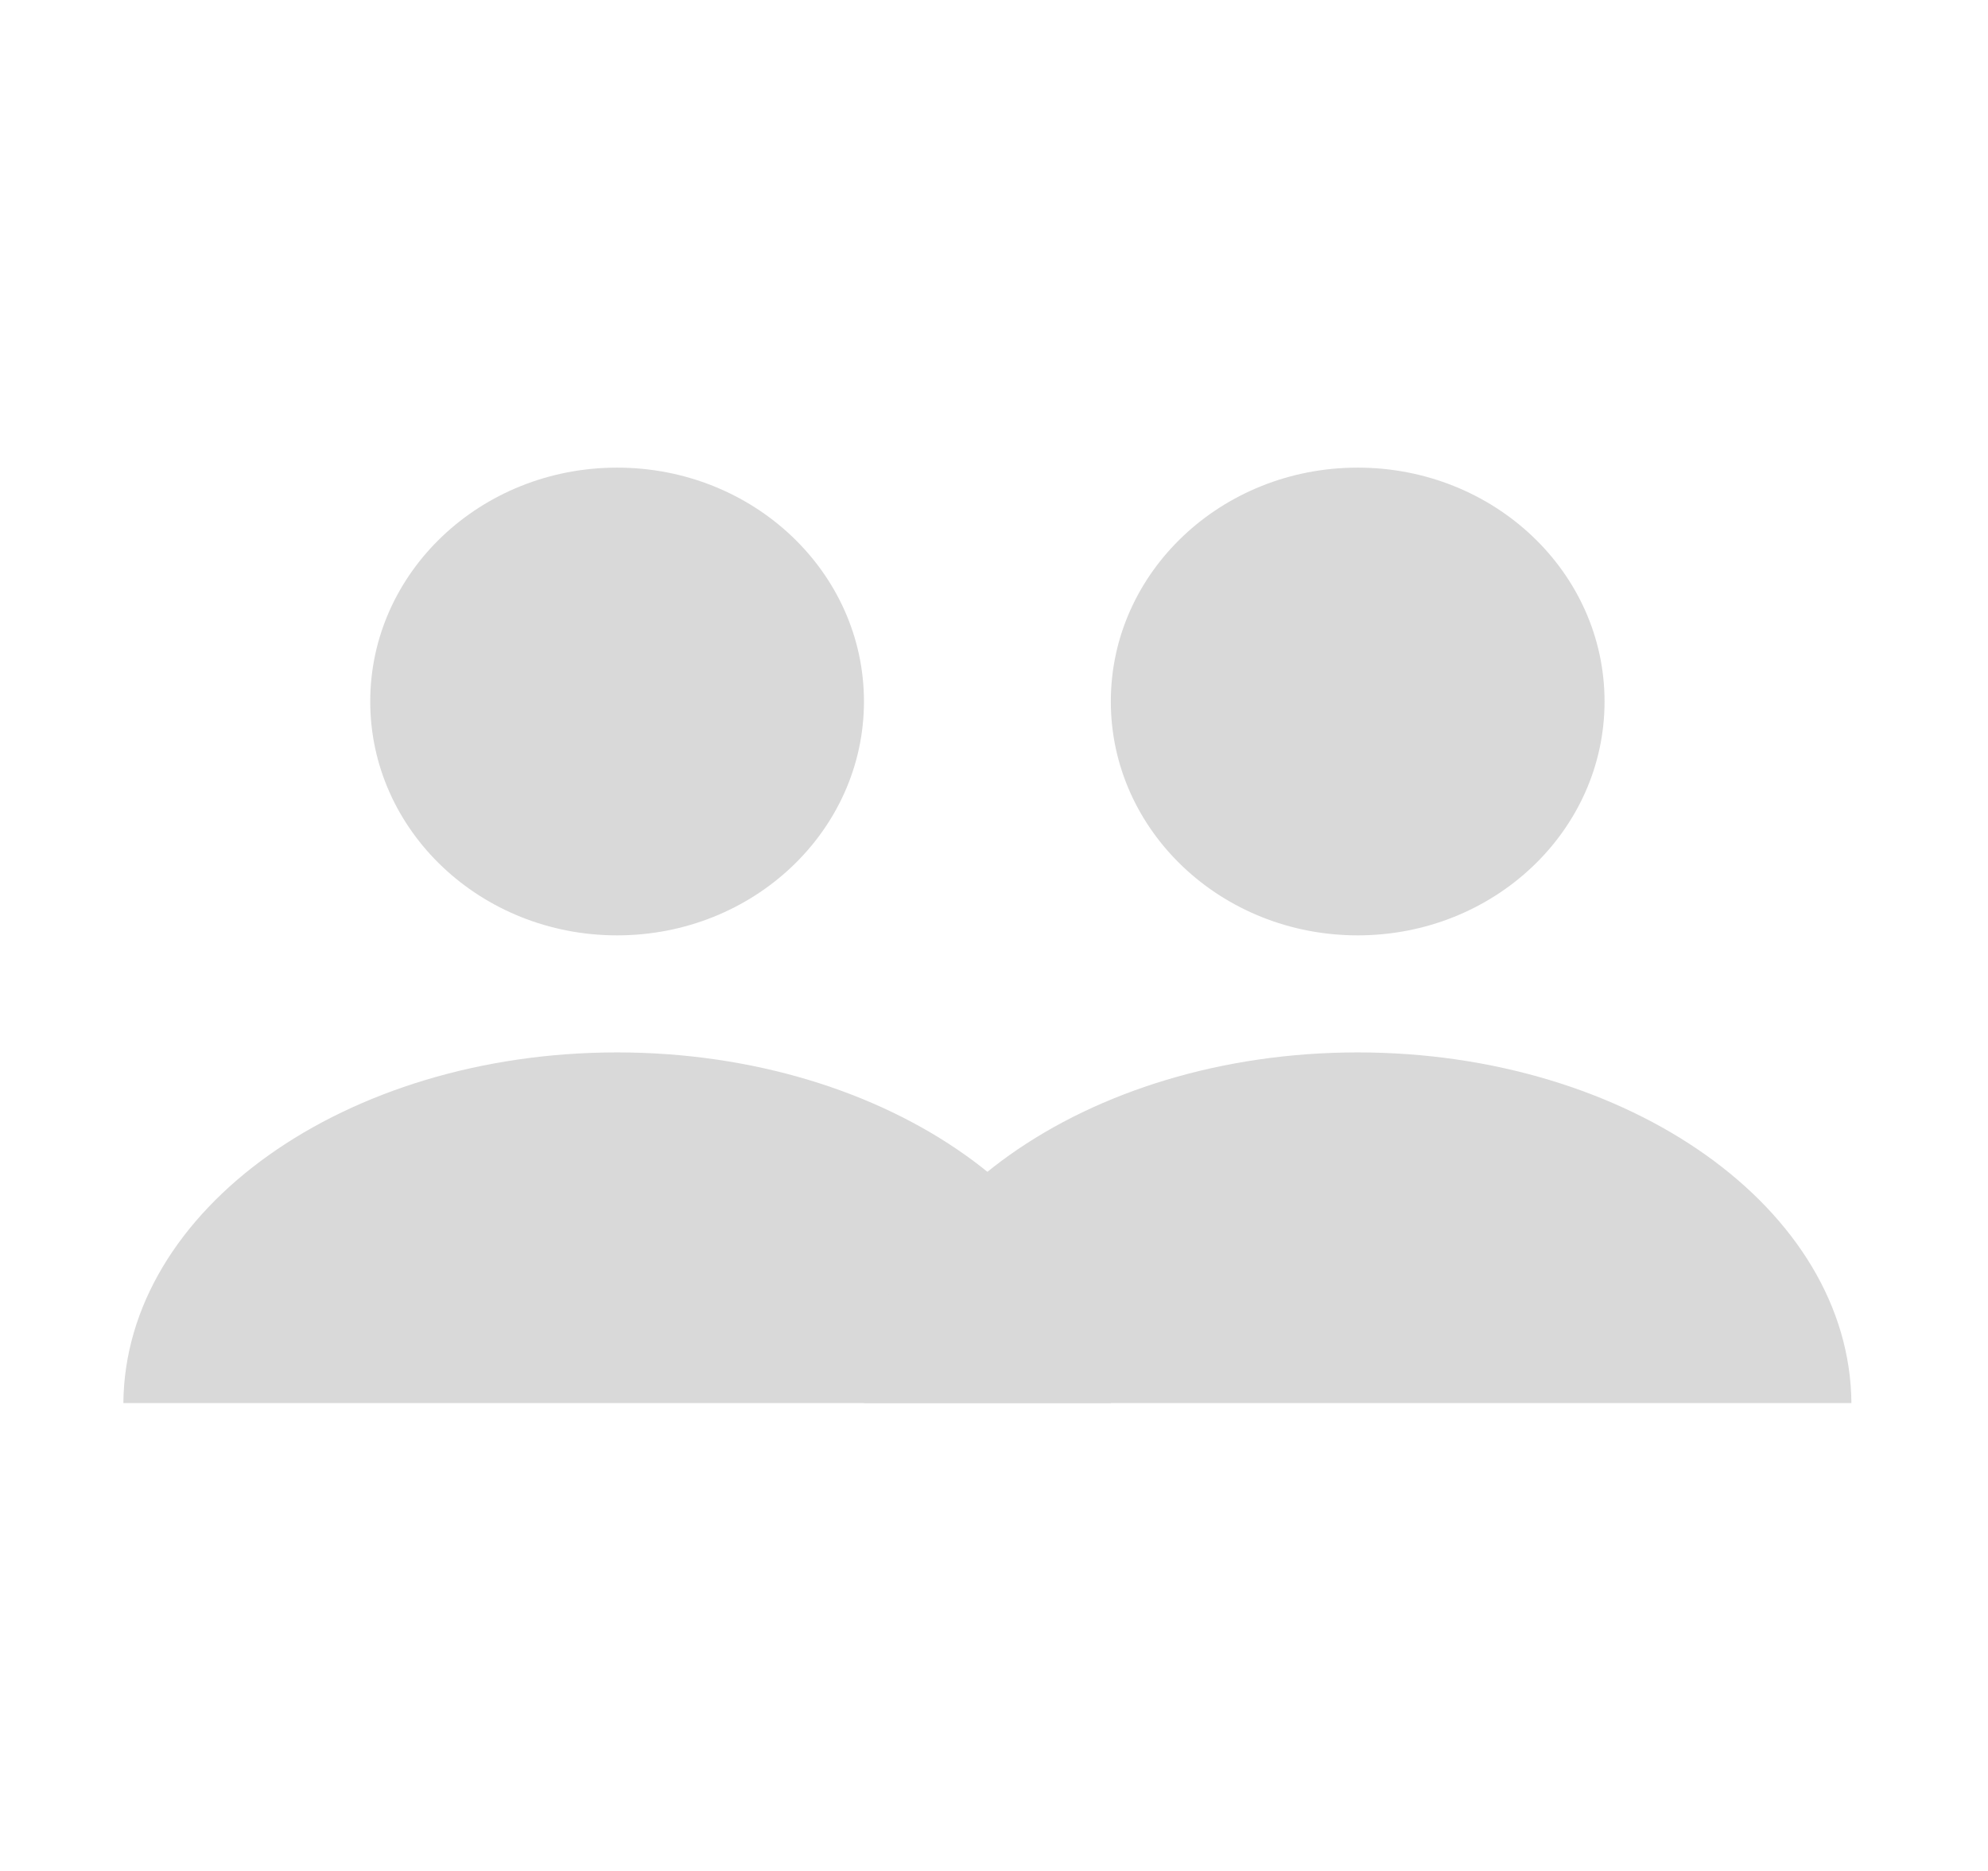
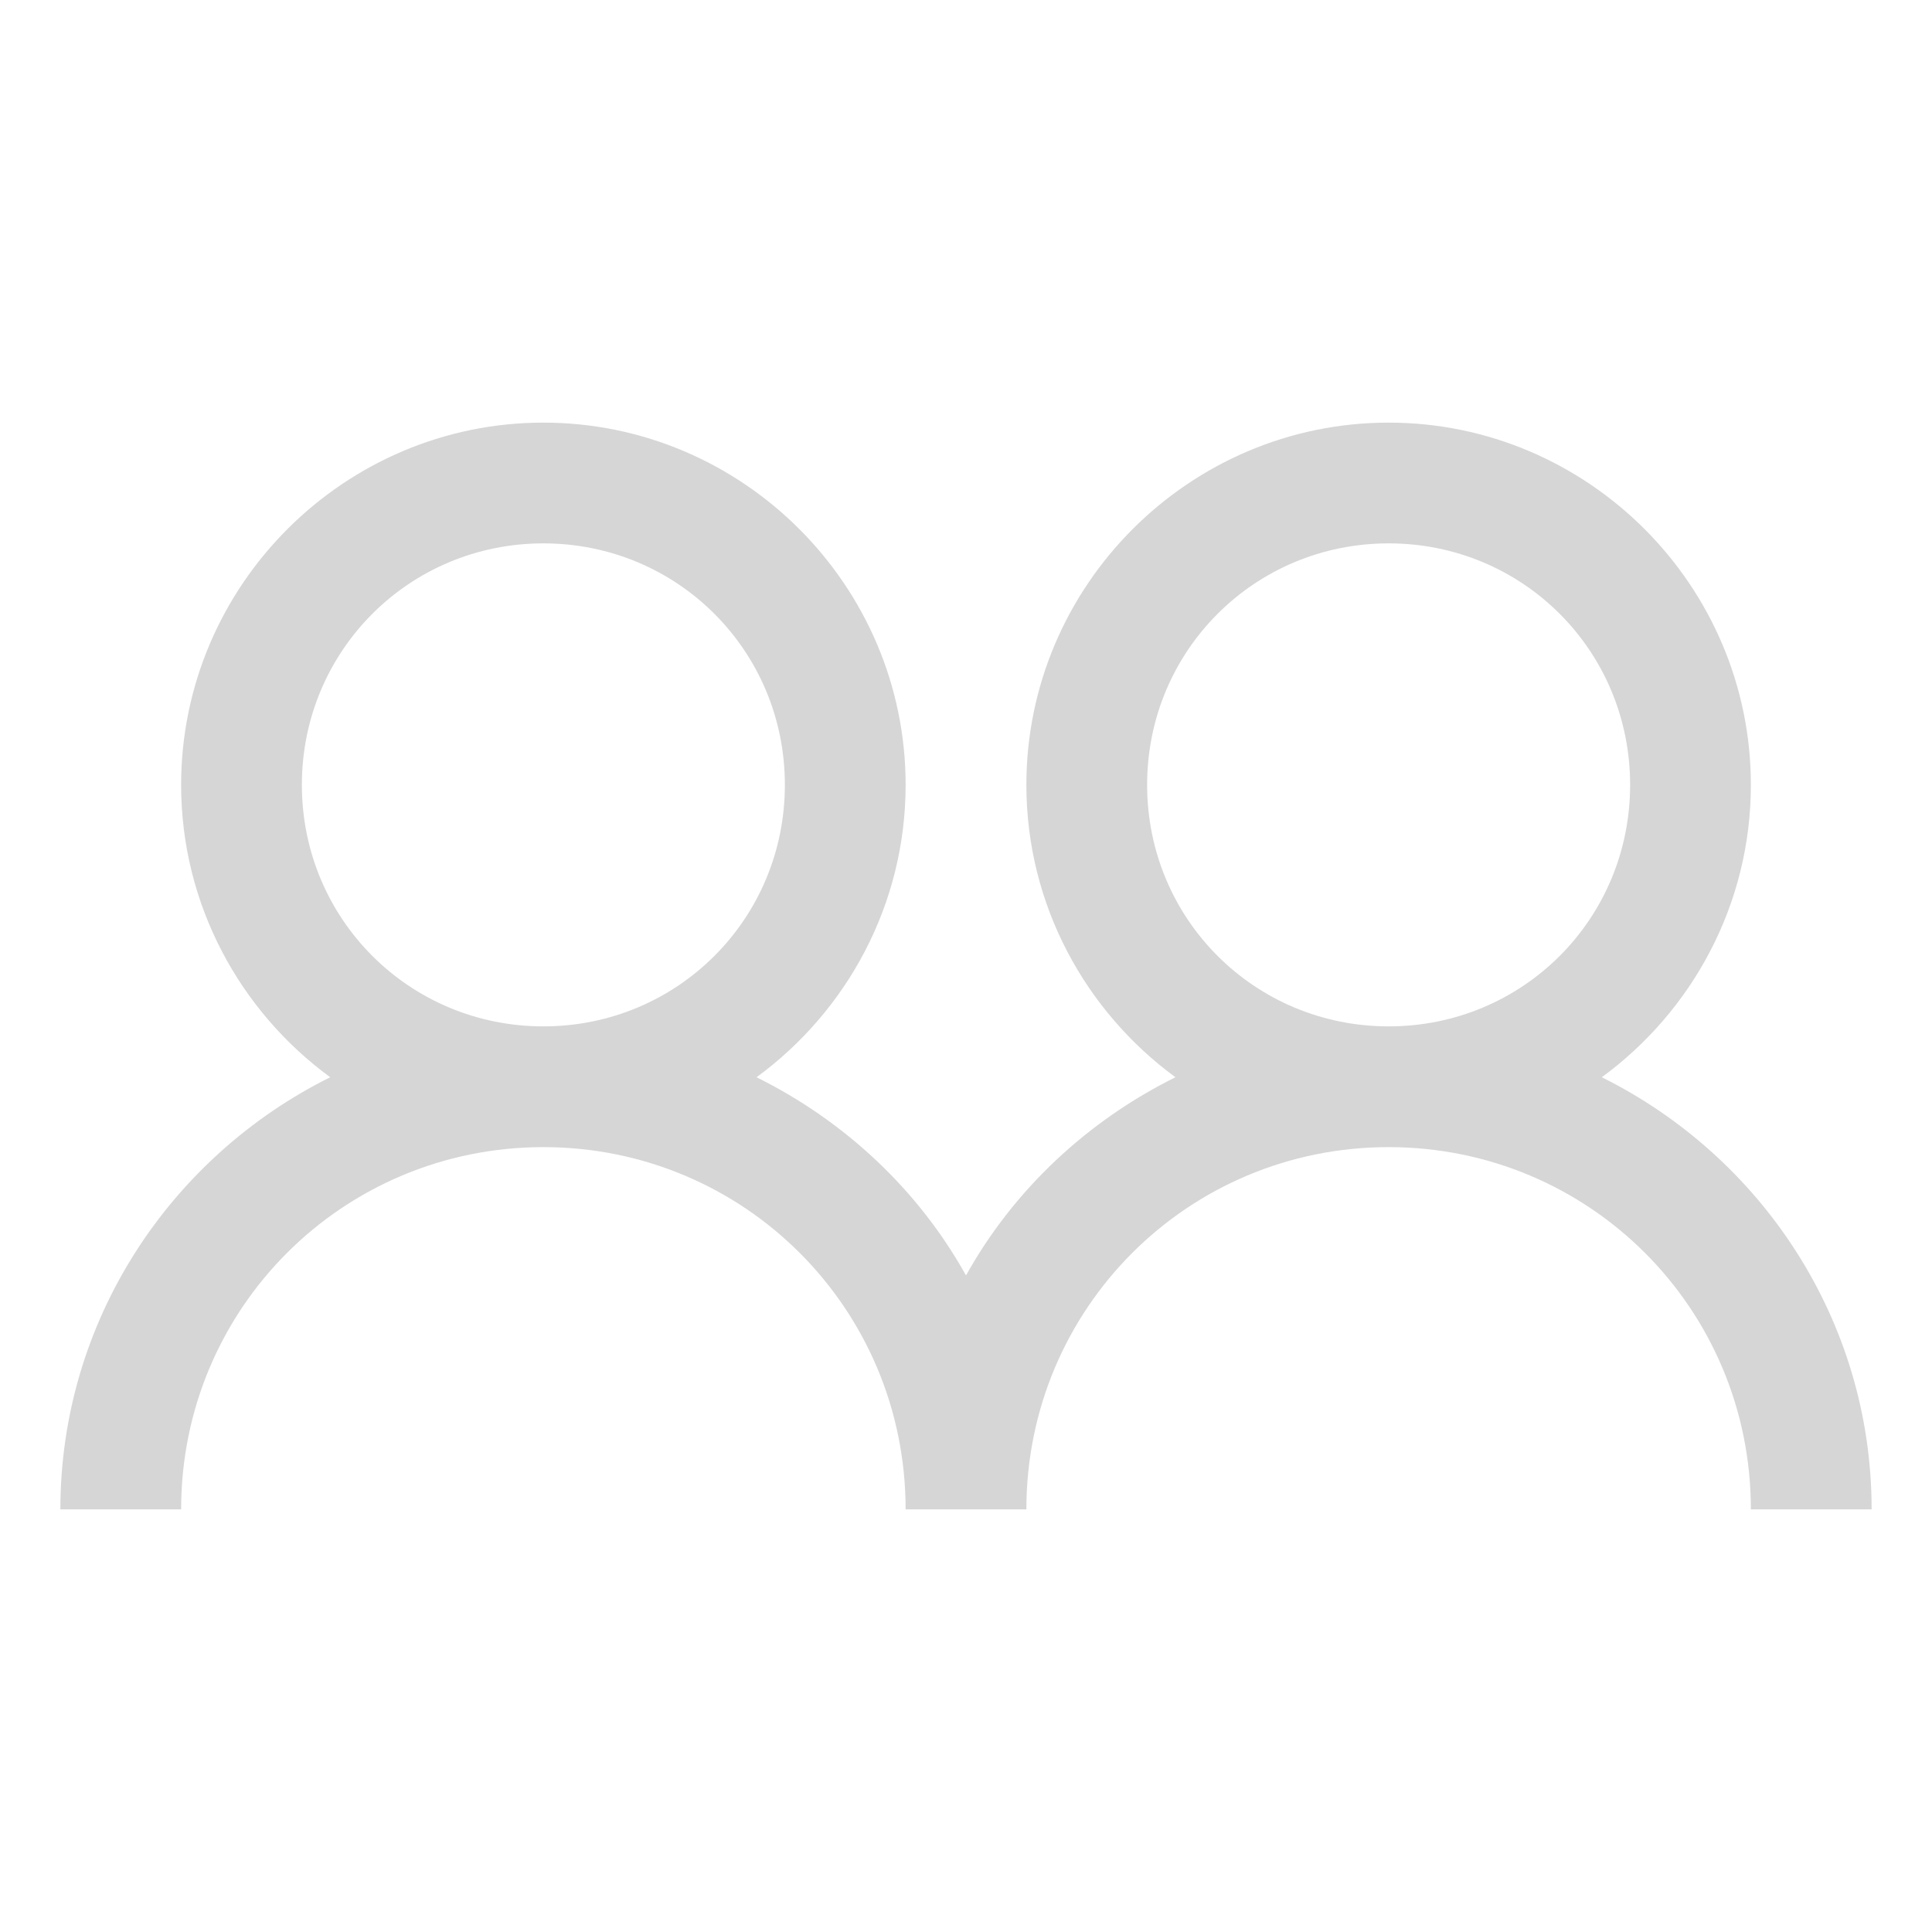
- <svg xmlns="http://www.w3.org/2000/svg" width="17" height="16" viewBox="0 0 17 16" fill="none">
-   <g id="Group 3472">
-     <g id="Group 1996">
-       <path id="Vector" d="M5.277 7.999C6.443 7.999 7.388 7.104 7.388 5.999C7.388 4.894 6.443 3.999 5.277 3.999C4.111 3.999 3.166 4.894 3.166 5.999C3.166 7.104 4.111 7.999 5.277 7.999Z" fill="#D9D9D9" />
-       <path id="Vector_2" d="M11.61 7.999C12.776 7.999 13.721 7.104 13.721 5.999C13.721 4.894 12.776 3.999 11.61 3.999C10.444 3.999 9.499 4.894 9.499 5.999C9.499 7.104 10.444 7.999 11.61 7.999Z" fill="#D9D9D9" />
-       <path id="Vector_3" d="M9.499 11.999C9.486 10.341 7.601 9 5.277 9C2.954 9 1.068 10.341 1.055 11.999H9.499Z" fill="#D9D9D9" />
-       <path id="Vector_4" d="M15.832 11.999C15.819 10.341 13.934 9 11.61 9C9.287 9 7.401 10.341 7.388 11.999H15.832Z" fill="#D9D9D9" />
-     </g>
-   </g>
+ <svg xmlns="http://www.w3.org/2000/svg" width="12" height="12" viewBox="0 0 12 12" fill="none">
+   <path d="M3.375 2.625C2.137 2.625 1.125 3.637 1.125 4.875C1.125 5.619 1.491 6.281 2.051 6.691C1.062 7.182 0.375 8.199 0.375 9.375H1.125C1.125 8.128 2.128 7.125 3.375 7.125C4.622 7.125 5.625 8.128 5.625 9.375H6.375C6.375 8.128 7.378 7.125 8.625 7.125C9.872 7.125 10.875 8.128 10.875 9.375H11.625C11.625 8.199 10.938 7.182 9.949 6.691C10.509 6.281 10.875 5.619 10.875 4.875C10.875 3.637 9.863 2.625 8.625 2.625C7.387 2.625 6.375 3.637 6.375 4.875C6.375 5.619 6.741 6.281 7.301 6.691C6.754 6.962 6.296 7.39 6 7.922C5.704 7.39 5.246 6.962 4.699 6.691C5.259 6.281 5.625 5.619 5.625 4.875C5.625 3.637 4.613 2.625 3.375 2.625ZM3.375 3.375C4.208 3.375 4.875 4.042 4.875 4.875C4.875 5.708 4.208 6.375 3.375 6.375C2.542 6.375 1.875 5.708 1.875 4.875C1.875 4.042 2.542 3.375 3.375 3.375ZM8.625 3.375C9.459 3.375 10.125 4.042 10.125 4.875C10.125 5.708 9.459 6.375 8.625 6.375C7.792 6.375 7.125 5.708 7.125 4.875C7.125 4.042 7.792 3.375 8.625 3.375Z" fill="#D6D6D6" />
</svg>
